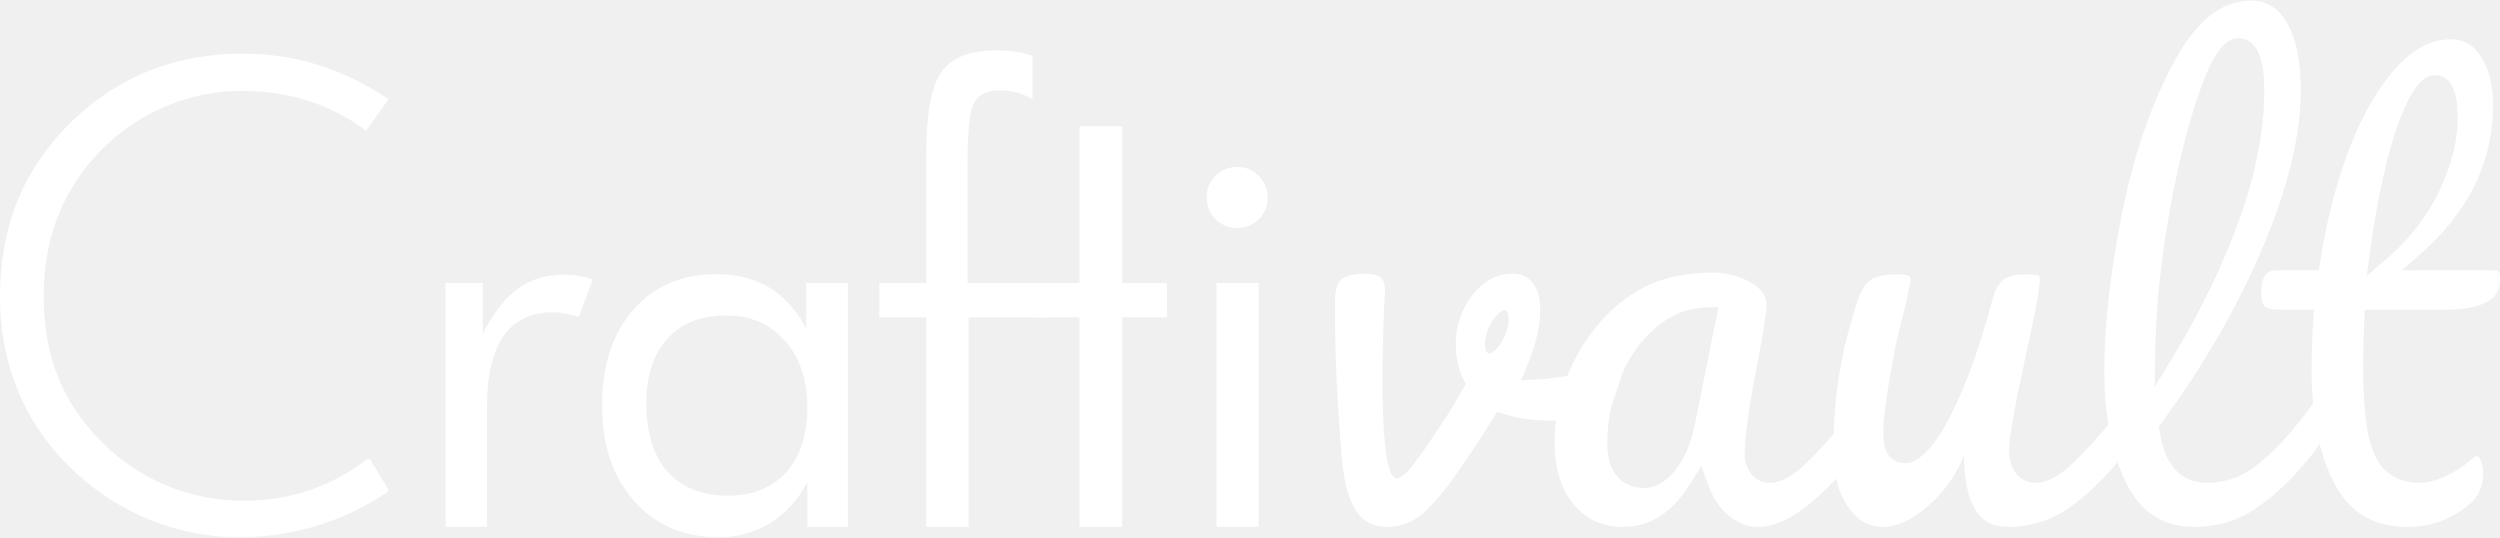
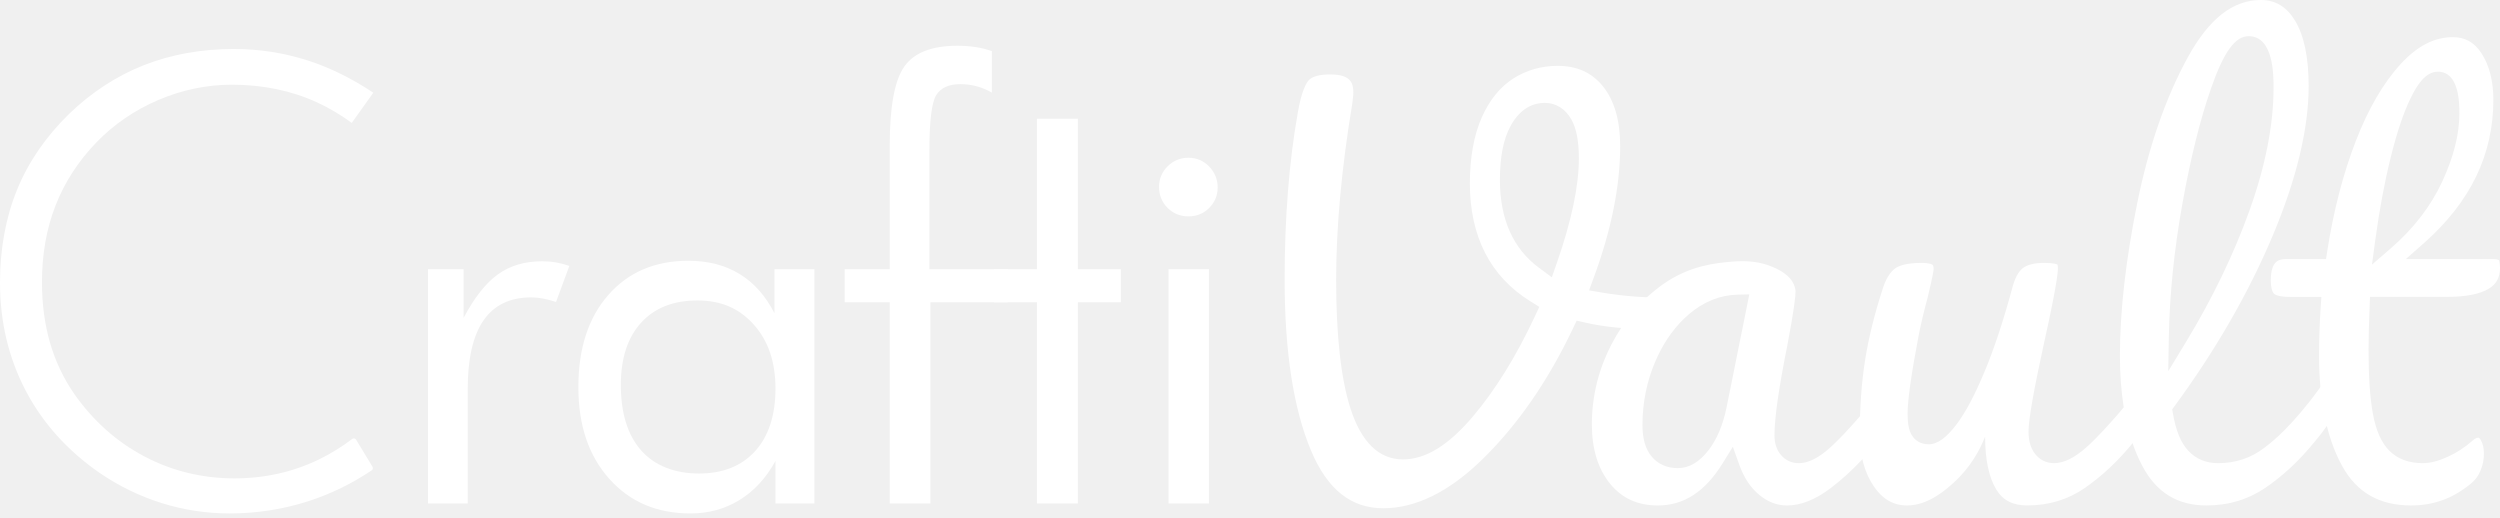
- <svg xmlns="http://www.w3.org/2000/svg" width="251" height="54" viewBox="0 0 251 54" fill="none">
-   <g clip-path="url(#clip0_130_33)">
-     <path d="M24.014 53.938C21.585 53.938 19.186 53.572 16.884 52.85C14.579 52.126 12.391 51.059 10.382 49.676C7.03 47.352 4.433 44.454 2.665 41.063C0.896 37.675 0 33.894 0 29.827C0 26.274 0.6 23.002 1.783 20.103C2.963 17.209 4.795 14.541 7.226 12.173C9.568 9.913 12.2 8.199 15.046 7.078C17.896 5.958 21.056 5.389 24.437 5.389C27.1 5.389 29.715 5.798 32.211 6.605C34.49 7.343 36.781 8.471 39.017 9.957L36.764 13.116C35.601 12.261 34.373 11.536 33.129 10.966C30.454 9.741 27.464 9.121 24.241 9.121C21.631 9.121 19.047 9.656 16.562 10.713C14.075 11.773 11.891 13.267 10.07 15.155C8.183 17.109 6.748 19.327 5.803 21.745C4.861 24.157 4.383 26.854 4.383 29.762C4.383 32.041 4.667 34.173 5.228 36.101C5.791 38.039 6.648 39.846 7.778 41.472C9.751 44.277 12.215 46.468 15.105 47.986C17.993 49.503 21.155 50.272 24.502 50.272C27.645 50.272 30.607 49.611 33.306 48.306C34.514 47.722 35.696 46.996 36.817 46.148C36.877 46.102 36.939 46.093 36.98 46.093C37.077 46.093 37.166 46.142 37.216 46.225L38.933 49.059C39.01 49.185 38.975 49.348 38.853 49.429C36.787 50.818 34.558 51.904 32.228 52.655C29.593 53.506 26.829 53.937 24.013 53.937L24.014 53.938Z" fill="white" />
-     <path d="M58.117 27.702C57.654 27.621 57.171 27.58 56.673 27.58C54.852 27.58 53.31 28.035 52.043 28.945C50.777 29.855 49.582 31.371 48.457 33.495V28.411H44.737V52.894H48.885V40.96C48.885 37.749 49.437 35.346 50.544 33.749C51.65 32.153 53.309 31.355 55.52 31.355C55.913 31.355 56.324 31.395 56.751 31.475C57.18 31.555 57.635 31.677 58.116 31.837L59.508 28.065C59.044 27.903 58.58 27.784 58.116 27.703L58.117 27.702Z" fill="white" />
-     <path d="M80.948 28.411V33.012C80.02 31.192 78.803 29.824 77.296 28.906C75.789 27.987 74.008 27.527 71.957 27.527C68.461 27.527 65.669 28.718 63.582 31.099C61.495 33.481 60.452 36.688 60.452 40.719C60.452 44.75 61.527 47.895 63.676 50.311C65.826 52.729 68.657 53.937 72.172 53.937C74.063 53.937 75.771 53.469 77.297 52.532C78.822 51.596 80.075 50.235 81.056 48.451V52.894H85.123V28.411H80.949H80.948ZM78.928 47.422C77.51 48.983 75.552 49.763 73.055 49.763C70.557 49.763 68.439 48.961 67.021 47.356C65.603 45.75 64.894 43.467 64.894 40.505C64.894 37.722 65.599 35.555 67.007 34.003C68.417 32.451 70.379 31.675 72.894 31.675C75.409 31.675 77.288 32.518 78.795 34.204C80.302 35.89 81.056 38.115 81.056 40.881C81.056 43.647 80.347 45.861 78.929 47.423L78.928 47.422Z" fill="white" />
-     <path d="M97.838 10.245C98.302 9.461 99.15 9.068 100.38 9.068C100.951 9.068 101.509 9.139 102.053 9.282C102.597 9.425 103.137 9.649 103.672 9.951V5.617C103.119 5.42 102.544 5.278 101.947 5.188C101.348 5.099 100.72 5.054 100.06 5.054C97.401 5.054 95.56 5.772 94.534 7.208C93.509 8.644 92.996 11.396 92.996 15.463V28.412H88.287V31.864H92.996V52.895H97.251V31.864H105.333V28.412H97.144V16.025C97.144 12.957 97.375 11.031 97.839 10.246L97.838 10.245Z" fill="white" />
-     <path d="M112.663 28.411V12.68H108.382V28.411H103.886V31.863H108.382V52.895H112.663V31.863H117.158V28.411H112.663Z" fill="white" />
-     <path d="M126.376 17.669C125.778 17.062 125.061 16.759 124.222 16.759C123.384 16.759 122.639 17.057 122.042 17.655C121.444 18.253 121.145 18.971 121.145 19.808C121.145 20.645 121.444 21.415 122.042 22.003C122.64 22.591 123.367 22.887 124.222 22.887C125.078 22.887 125.801 22.592 126.39 22.003C126.978 21.415 127.273 20.701 127.273 19.862C127.273 19.023 126.974 18.274 126.376 17.669ZM122.135 28.411V52.894H126.363V28.411H122.135Z" fill="white" />
-     <path d="M162.796 37.092C162.711 36.986 162.576 36.878 162.225 36.878C162.04 36.878 161.956 36.89 161.932 36.894L161.888 36.907L160.268 37.208C159.214 37.424 158.242 37.604 157.357 37.744C156.17 37.931 155.14 38.05 154.275 38.094L152.726 38.175L153.321 36.743C154.195 34.632 154.638 32.749 154.638 31.146C154.638 29.89 154.368 28.946 153.837 28.342C153.324 27.758 152.691 27.485 151.848 27.485C150.783 27.485 149.859 27.799 149.023 28.442C148.147 29.116 147.445 30.008 146.935 31.097C146.42 32.198 146.158 33.345 146.158 34.508C146.158 35.889 146.414 37.084 146.918 38.059L147.161 38.53L146.901 38.991C146.408 39.897 145.68 41.163 144.707 42.619C142.503 45.913 140.924 48.276 140.108 48.004C138.153 47.352 138.934 31.014 139.041 29.406C139.058 29.154 139.134 28.354 138.634 27.895C138.342 27.627 137.799 27.485 137.063 27.485C135.99 27.485 135.173 27.677 134.699 28.038C134.293 28.349 134.071 28.99 134.041 29.943V31.956C134.041 35.969 134.274 40.72 134.733 46.077C134.948 48.551 135.461 50.354 136.258 51.438C136.975 52.418 137.941 52.895 139.208 52.895C140.474 52.895 141.502 52.556 142.461 51.862C143.488 51.118 144.758 49.675 146.233 47.572C147.568 45.666 148.805 43.791 149.914 41.996L150.309 41.351L151.033 41.574C152.44 42.007 153.963 42.227 155.558 42.227C155.777 42.227 155.995 42.223 156.212 42.215C157.872 42.159 159.456 41.887 160.93 41.407C161.223 41.309 161.481 41.193 161.709 41.055L162.936 37.343C162.898 37.246 162.851 37.162 162.796 37.092ZM151.127 33.644C150.746 34.54 149.898 35.609 149.459 35.501C148.944 35.375 148.917 33.622 149.791 32.289C150.096 31.825 150.758 31.035 151.144 31.136C151.597 31.256 151.579 32.584 151.127 33.644Z" fill="white" />
-     <path d="M186.535 41.867C186.398 41.65 186.296 41.632 186.176 41.632C185.995 41.632 185.714 41.681 185.361 42.093C184.92 42.619 184.504 43.108 184.11 43.561C182.873 44.985 181.86 46.051 181.036 46.799C179.794 47.925 178.708 48.474 177.711 48.474C176.957 48.474 176.305 48.171 175.829 47.6C175.39 47.073 175.168 46.394 175.168 45.581C175.168 43.758 175.61 40.661 176.518 36.123C177.223 32.413 177.371 31.021 177.371 30.508C177.371 30.416 177.342 30.234 177.272 30.012C176.889 28.813 175.597 28.235 174.969 27.965C173.691 27.412 172.277 27.256 170.522 27.428C169.195 27.558 166.363 27.76 163.521 29.77C161.284 31.353 159.465 33.478 158.114 36.089C157.832 36.632 157.58 37.184 157.357 37.744C156.781 39.187 156.399 40.681 156.212 42.215C156.123 42.943 156.079 43.679 156.079 44.422C156.079 46.998 156.725 49.091 158.001 50.642C159.246 52.158 160.877 52.895 162.985 52.895C165.7 52.895 167.912 51.453 169.748 48.487L170.816 46.763L171.501 48.672C171.979 50.003 172.686 51.059 173.605 51.81C174.497 52.54 175.441 52.895 176.494 52.895C177.93 52.895 179.466 52.278 181.061 51.065C182.192 50.204 183.294 49.201 184.352 48.069C184.892 47.494 185.42 46.885 185.935 46.244L185.957 46.218C186.53 45.554 186.821 44.559 186.821 43.263C186.821 42.65 186.722 42.168 186.535 41.867ZM170.146 42.709C169.77 44.509 169.143 45.988 168.282 47.106C167.318 48.36 166.238 48.995 165.072 48.995C163.906 48.995 162.986 48.573 162.32 47.774C161.68 47.007 161.369 45.929 161.369 44.48C161.369 43.312 161.482 42.168 161.709 41.055C161.925 39.991 162.243 38.955 162.663 37.956C162.75 37.748 162.841 37.543 162.936 37.343C163.773 35.554 164.871 34.07 166.203 32.926C167.744 31.602 169.463 30.907 171.31 30.863L172.534 30.834L170.146 42.709Z" fill="white" />
-     <path d="M201.597 52.895C200.073 52.895 199.04 52.363 198.346 51.219C197.575 49.952 197.184 48.095 197.184 45.698C196.659 47.035 195.693 48.88 193.913 50.497C193.172 51.17 191.251 52.914 189.016 52.895C188.767 52.893 188.223 52.885 187.587 52.636C186.814 52.333 186.144 51.762 185.562 50.913C184.579 49.483 184.081 47.65 184.081 45.467C184.081 42.632 184.272 40.002 184.649 37.65C185.025 35.296 185.656 32.762 186.525 30.119C186.842 29.168 187.268 28.491 187.792 28.113C188.151 27.855 188.917 27.544 190.524 27.544C191.437 27.544 191.669 27.726 191.671 27.728C191.703 27.755 191.806 27.84 191.806 28.19C191.804 28.28 191.75 28.773 191.199 31.079C190.811 32.514 190.495 33.839 190.26 35.013C189.466 39.176 189.081 41.891 189.081 43.322C189.081 44.337 189.216 45.038 189.507 45.53C189.875 46.157 190.504 46.503 191.278 46.503C192.204 46.503 193.144 45.826 194.234 44.373C195.162 43.136 196.111 41.342 197.137 38.888C198.135 36.502 199.115 33.534 200.049 30.068C200.302 29.121 200.665 28.456 201.13 28.089C201.588 27.728 202.35 27.545 203.395 27.545C204.439 27.545 204.709 27.702 204.74 27.721C204.738 27.721 204.793 27.807 204.793 28.074C204.793 28.685 204.546 30.521 203.366 35.805C202.258 40.871 201.719 43.935 201.719 45.178C201.719 46.129 201.943 46.905 202.383 47.482C202.878 48.132 203.569 48.476 204.378 48.476C205.41 48.476 206.523 47.93 207.783 46.807C208.892 45.82 210.318 44.279 212.145 42.096C212.499 41.684 212.779 41.635 212.959 41.635C213.079 41.635 213.182 41.653 213.318 41.871C213.505 42.171 213.604 42.653 213.604 43.266C213.604 44.562 213.313 45.557 212.741 46.22L212.721 46.243C211.126 48.21 209.39 49.844 207.564 51.097C205.826 52.291 203.818 52.897 201.596 52.897L201.597 52.895Z" fill="white" />
-     <path d="M234.042 40.527C233.876 40.32 233.501 40.038 232.547 40.078C232.438 40.233 232.331 40.383 232.227 40.526C231.75 41.19 231.338 41.722 231.044 42.096C228.5 45.318 226.796 46.541 226.306 46.912C224.939 47.948 223.336 48.474 221.54 48.474C220.253 48.474 219.19 48.025 218.384 47.141C217.628 46.315 217.113 45.044 216.807 43.253L216.737 42.844L216.983 42.51C221.286 36.648 224.739 30.648 227.248 24.678C229.736 18.76 230.998 13.503 230.998 9.056C230.998 6.048 230.511 3.734 229.551 2.179C228.67 0.755 227.51 0.062 226.005 0.062C223.078 0.062 220.581 2.02 218.369 6.048C216.051 10.271 214.271 15.405 213.078 21.308C211.879 27.247 211.272 32.604 211.272 37.233C211.272 39.186 211.407 40.994 211.675 42.652C211.894 44.002 212.201 45.251 212.596 46.396C212.889 47.247 213.232 48.041 213.621 48.775C215.092 51.547 217.285 52.895 220.323 52.895C222.587 52.895 224.637 52.287 226.415 51.09C228.277 49.836 230.03 48.204 231.622 46.24L231.642 46.218C232.122 45.657 232.543 45.109 232.899 44.587C234.153 42.747 234.605 41.224 234.042 40.527ZM216.388 35.245C216.465 30.845 216.939 26.19 217.794 21.407C218.65 16.624 219.657 12.556 220.791 9.313C222.129 5.481 223.308 3.845 224.729 3.845C227.331 3.845 227.331 7.898 227.331 9.229C227.331 13.075 226.493 17.369 224.839 21.995C223.202 26.576 220.969 31.21 218.203 35.77L216.324 38.865L216.388 35.245Z" fill="white" />
-     <path d="M250.876 27.253C250.83 27.216 250.646 27.138 250.239 27.138H241.163L243.097 25.427C245.499 23.302 247.323 20.967 248.516 18.488C249.702 16.024 250.304 13.339 250.304 10.505C250.304 8.543 249.889 6.909 249.07 5.646C248.318 4.487 247.363 3.946 246.065 3.946C244.13 3.946 242.346 4.867 240.611 6.76C238.79 8.747 237.206 11.472 235.904 14.857C234.582 18.292 233.586 22.145 232.943 26.309L232.814 27.138H228.672C227.882 27.138 227.04 27.313 227.04 29.406C227.04 30.051 227.161 30.531 227.38 30.761C227.433 30.816 227.762 31.095 229.019 31.095H232.326L232.256 32.138C232.143 33.848 232.084 35.562 232.084 37.233C232.084 38.382 232.132 39.481 232.227 40.526C232.359 41.982 232.583 43.337 232.899 44.587C233.294 46.157 233.833 47.561 234.514 48.79C236.041 51.552 238.398 52.895 241.716 52.895C244.054 52.895 246.088 52.152 247.934 50.625L247.946 50.616C248.4 50.253 248.731 49.811 248.959 49.264C249.197 48.691 249.318 48.096 249.318 47.495C249.318 46.932 249.213 46.458 249.007 46.086C248.904 45.9 248.811 45.806 248.732 45.806C248.517 45.806 248.278 45.984 248.106 46.139C247.34 46.82 246.477 47.381 245.542 47.806C244.554 48.255 243.7 48.474 242.933 48.474C241.471 48.474 240.292 48.035 239.43 47.173C238.603 46.346 238.04 45.079 237.711 43.296C237.411 41.679 237.259 39.424 237.259 36.595C237.259 35.492 237.298 33.957 237.376 32.033L237.414 31.095H245.427C247.417 31.095 248.899 30.806 249.83 30.238C250.629 29.75 251 29.063 251 28.072C251 27.479 250.894 27.283 250.876 27.253ZM239.573 26.03L237.616 27.721L237.963 25.159C238.391 22.012 238.934 19.1 239.578 16.503C240.231 13.873 240.937 11.778 241.679 10.276C242.303 9.01 243.188 7.556 244.499 7.556C246.753 7.556 246.753 10.867 246.753 11.955C246.753 14.098 246.147 16.489 244.952 19.064C243.758 21.632 241.948 23.976 239.573 26.03Z" fill="white" />
-   </g>
-   <defs>
-     <clipPath id="clip0_130_33">
-       <rect width="251" height="53.875" fill="white" transform="translate(0 0.0622787)" />
-     </clipPath>
-   </defs>
+ <svg xmlns="http://www.w3.org/2000/svg" width="251" height="52" viewBox="0 0 251 52" fill="none">
+   <path d="M23.067 51.55C20.734 51.55 18.429 51.199 16.218 50.506C14.004 49.81 11.902 48.785 9.972 47.458C6.753 45.226 4.259 42.442 2.56 39.185C0.861 35.928 0 32.297 0 28.391C0 24.977 0.576 21.836 1.713 19.05C2.847 16.27 4.606 13.708 6.94 11.433C9.19 9.262 11.718 7.615 14.453 6.54C17.19 5.464 20.225 4.918 23.474 4.918C26.032 4.918 28.544 5.311 30.941 6.086C33.131 6.795 35.33 7.878 37.479 9.306L35.316 12.34C34.198 11.519 33.019 10.822 31.825 10.275C29.256 9.099 26.383 8.503 23.287 8.503C20.78 8.503 18.299 9.017 15.911 10.032C13.522 11.049 11.425 12.485 9.676 14.298C7.863 16.175 6.484 18.306 5.578 20.628C4.672 22.945 4.213 25.536 4.213 28.329C4.213 30.518 4.486 32.567 5.024 34.419C5.564 36.281 6.389 38.016 7.474 39.577C9.369 42.272 11.737 44.376 14.512 45.834C17.286 47.292 20.324 48.03 23.539 48.03C26.557 48.03 29.402 47.395 31.996 46.141C33.157 45.581 34.291 44.883 35.368 44.069C35.426 44.025 35.486 44.016 35.526 44.016C35.619 44.016 35.704 44.063 35.752 44.143L37.401 46.865C37.474 46.986 37.441 47.142 37.324 47.22C35.34 48.553 33.199 49.596 30.96 50.319C28.429 51.136 25.774 51.55 23.07 51.55H23.067Z" fill="white" />
+   <path d="M55.825 26.349C55.38 26.271 54.917 26.232 54.437 26.232C52.689 26.232 51.207 26.669 49.991 27.544C48.775 28.417 47.627 29.874 46.547 31.913V27.029H42.974V50.547H46.958V39.084C46.958 35.999 47.489 33.691 48.551 32.157C49.614 30.624 51.207 29.857 53.332 29.857C53.71 29.857 54.104 29.896 54.515 29.972C54.927 30.049 55.363 30.166 55.826 30.32L57.163 26.696C56.717 26.542 56.272 26.426 55.826 26.349H55.825Z" fill="white" />
+   <path d="M77.756 27.03V31.45C76.864 29.702 75.695 28.387 74.248 27.505C72.8 26.622 71.09 26.181 69.121 26.181C65.763 26.181 63.081 27.325 61.076 29.612C59.071 31.899 58.069 34.98 58.069 38.852C58.069 42.725 59.101 45.746 61.166 48.067C63.231 50.39 65.951 51.549 69.326 51.549C71.142 51.549 72.783 51.1 74.248 50.2C75.714 49.3 76.917 47.995 77.859 46.28V50.547H81.766V27.029H77.757L77.756 27.03ZM75.815 45.292C74.453 46.791 72.572 47.541 70.173 47.541C67.774 47.541 65.739 46.77 64.377 45.229C63.015 43.686 62.333 41.492 62.333 38.648C62.333 35.975 63.01 33.892 64.363 32.402C65.717 30.912 67.602 30.167 70.017 30.167C72.433 30.167 74.237 30.976 75.686 32.596C77.133 34.215 77.858 36.352 77.858 39.009C77.858 41.666 77.177 43.794 75.814 45.293L75.815 45.292Z" fill="white" />
+   <path d="M93.98 9.58C94.426 8.826 95.241 8.449 96.422 8.449C96.971 8.449 97.506 8.517 98.028 8.654C98.551 8.791 99.069 9.006 99.583 9.296V5.133C99.051 4.944 98.5 4.807 97.926 4.722C97.351 4.636 96.747 4.593 96.114 4.593C93.56 4.593 91.792 5.284 90.806 6.663C89.821 8.042 89.329 10.685 89.329 14.592V27.03H84.805V30.346H89.329V50.547H93.415V30.346H101.179V27.03H93.313V15.132C93.313 12.184 93.535 10.334 93.98 9.58Z" fill="white" />
+   <path d="M108.22 27.03V11.92H104.108V27.03H99.79V30.346H104.108V50.547H108.22V30.346H112.538V27.03H108.22Z" fill="white" />
+   <path d="M121.392 16.711C120.818 16.129 120.128 15.838 119.323 15.838C118.517 15.838 117.801 16.125 117.228 16.699C116.654 17.273 116.367 17.963 116.367 18.768C116.367 19.572 116.654 20.31 117.228 20.876C117.801 21.441 118.5 21.724 119.323 21.724C120.146 21.724 120.839 21.441 121.404 20.876C121.97 20.31 122.253 19.625 122.253 18.819C122.253 18.014 121.965 17.294 121.391 16.712L121.392 16.711ZM117.319 27.03V50.547H121.38V27.03H117.319Z" fill="white" />
+   <path d="M189.078 40.156C188.946 39.947 188.848 39.93 188.733 39.93C188.559 39.93 188.29 39.977 187.95 40.373C187.527 40.878 187.127 41.347 186.749 41.783C185.56 43.152 184.586 44.175 183.796 44.893C182.603 45.976 181.559 46.502 180.601 46.502C179.877 46.502 179.251 46.211 178.793 45.663C178.372 45.157 178.158 44.505 178.158 43.724C178.158 41.973 178.583 38.997 179.455 34.638C180.132 31.075 180.274 29.737 180.274 29.245C180.274 29.156 180.246 28.981 180.179 28.768C179.812 27.616 178.571 27.061 177.968 26.801C176.74 26.271 175.382 26.12 173.697 26.286C172.422 26.411 169.702 26.605 166.971 28.536C164.823 30.056 163.076 32.098 161.777 34.605C161.507 35.128 161.265 35.658 161.051 36.196C160.497 37.582 160.129 39.017 159.95 40.49C159.866 41.189 159.822 41.896 159.822 42.61C159.822 45.084 160.443 47.094 161.668 48.584C162.865 50.041 164.431 50.749 166.456 50.749C169.064 50.749 171.188 49.364 172.952 46.516L173.977 44.859L174.636 46.694C175.094 47.972 175.774 48.986 176.657 49.708C177.513 50.408 178.42 50.749 179.431 50.749C180.81 50.749 182.286 50.156 183.819 48.991C184.906 48.164 185.963 47.201 186.98 46.114C187.499 45.561 188.006 44.977 188.501 44.361L188.522 44.336C189.073 43.698 189.352 42.742 189.352 41.496C189.352 40.908 189.257 40.445 189.078 40.156ZM173.335 40.964C172.973 42.693 172.371 44.113 171.545 45.187C170.619 46.391 169.581 47.001 168.462 47.001C167.342 47.001 166.458 46.595 165.819 45.828C165.203 45.092 164.904 44.056 164.904 42.664C164.904 41.542 165.013 40.443 165.231 39.374C165.438 38.352 165.744 37.356 166.148 36.397C166.231 36.198 166.319 36 166.41 35.808C167.215 34.089 168.269 32.664 169.548 31.565C171.029 30.293 172.679 29.626 174.454 29.583L175.63 29.555L173.336 40.962L173.335 40.964Z" fill="white" />
+   <path d="M203.546 50.748C202.083 50.748 201.09 50.236 200.422 49.139C199.681 47.921 199.306 46.137 199.306 43.836C198.801 45.12 197.874 46.892 196.164 48.445C195.452 49.092 193.607 50.767 191.46 50.748C191.22 50.746 190.697 50.739 190.086 50.499C189.344 50.208 188.7 49.659 188.141 48.844C187.197 47.471 186.719 45.71 186.719 43.612C186.719 40.888 186.903 38.362 187.263 36.103C187.624 33.842 188.231 31.408 189.066 28.868C189.37 27.955 189.78 27.305 190.283 26.942C190.628 26.692 191.363 26.396 192.907 26.396C193.785 26.396 194.007 26.571 194.009 26.572C194.039 26.597 194.14 26.679 194.14 27.015C194.137 27.103 194.085 27.576 193.556 29.791C193.183 31.169 192.88 32.44 192.654 33.57C191.892 37.568 191.522 40.176 191.522 41.551C191.522 42.525 191.652 43.2 191.932 43.671C192.285 44.273 192.889 44.606 193.632 44.606C194.522 44.606 195.425 43.955 196.472 42.559C197.363 41.372 198.275 39.648 199.26 37.29C200.218 34.998 201.16 32.148 202.058 28.819C202.3 27.908 202.649 27.27 203.096 26.917C203.536 26.571 204.269 26.395 205.271 26.395C206.274 26.395 206.534 26.546 206.564 26.564C206.562 26.564 206.615 26.646 206.615 26.904C206.615 27.49 206.377 29.255 205.245 34.328C204.18 39.195 203.664 42.138 203.664 43.332C203.664 44.245 203.878 44.99 204.302 45.545C204.776 46.168 205.44 46.499 206.218 46.499C207.208 46.499 208.278 45.975 209.488 44.896C210.553 43.947 211.923 42.467 213.678 40.37C214.017 39.974 214.288 39.927 214.461 39.927C214.576 39.927 214.674 39.944 214.806 40.154C214.986 40.441 215.08 40.905 215.08 41.493C215.08 42.739 214.801 43.695 214.251 44.332L214.232 44.354C212.699 46.243 211.033 47.812 209.279 49.016C207.61 50.163 205.681 50.745 203.546 50.745V50.748Z" fill="white" />
+   <path d="M234.712 38.868C234.552 38.67 234.191 38.398 233.275 38.436C233.17 38.586 233.068 38.729 232.968 38.867C232.51 39.505 232.115 40.016 231.832 40.376C229.387 43.471 227.751 44.646 227.28 45.002C225.967 45.996 224.427 46.502 222.703 46.502C221.466 46.502 220.445 46.07 219.672 45.222C218.945 44.429 218.45 43.207 218.157 41.487L218.09 41.096L218.326 40.775C222.458 35.143 225.776 29.38 228.187 23.646C230.577 17.961 231.789 12.912 231.789 8.64C231.789 5.751 231.321 3.527 230.398 2.033C229.552 0.664 228.438 0 226.992 0C224.181 0 221.782 1.881 219.657 5.75C217.43 9.806 215.72 14.738 214.575 20.408C213.423 26.112 212.839 31.257 212.839 35.704C212.839 37.58 212.969 39.317 213.226 40.91C213.436 42.207 213.731 43.406 214.111 44.506C214.393 45.323 214.721 46.086 215.096 46.791C216.509 49.453 218.615 50.748 221.533 50.748C223.708 50.748 225.677 50.164 227.385 49.014C229.174 47.809 230.858 46.242 232.387 44.356L232.405 44.335C232.867 43.796 233.271 43.27 233.613 42.768C234.817 41.001 235.252 39.537 234.711 38.868H234.712ZM217.754 33.794C217.828 29.569 218.283 25.097 219.104 20.502C219.926 15.908 220.894 11.999 221.983 8.886C223.269 5.204 224.401 3.633 225.766 3.633C228.265 3.633 228.265 7.527 228.265 8.805C228.265 12.498 227.459 16.624 225.871 21.067C224.298 25.468 222.153 29.919 219.496 34.298L217.691 37.272L217.752 33.794H217.754Z" fill="white" />
+   <path d="M250.881 26.118C250.838 26.082 250.661 26.008 250.269 26.008H241.552L243.41 24.364C245.717 22.322 247.469 20.08 248.616 17.699C249.755 15.332 250.334 12.752 250.334 10.031C250.334 8.147 249.935 6.577 249.149 5.364C248.426 4.251 247.509 3.731 246.262 3.731C244.403 3.731 242.69 4.616 241.023 6.434C239.274 8.342 237.753 10.96 236.502 14.211C235.231 17.511 234.275 21.212 233.657 25.212L233.534 26.009H229.554C228.796 26.009 227.987 26.177 227.987 28.188C227.987 28.807 228.103 29.268 228.313 29.488C228.365 29.541 228.68 29.809 229.888 29.809H233.065L232.998 30.811C232.889 32.454 232.833 34.1 232.833 35.705C232.833 36.809 232.878 37.864 232.97 38.868C233.097 40.267 233.311 41.569 233.615 42.769C233.994 44.277 234.512 45.626 235.166 46.805C236.633 49.459 238.897 50.748 242.084 50.748C244.33 50.748 246.284 50.035 248.057 48.568L248.068 48.558C248.504 48.21 248.822 47.785 249.041 47.26C249.27 46.709 249.385 46.138 249.385 45.56C249.385 45.02 249.284 44.565 249.087 44.207C248.987 44.029 248.898 43.938 248.822 43.938C248.616 43.938 248.386 44.109 248.221 44.258C247.485 44.911 246.657 45.45 245.758 45.859C244.81 46.291 243.99 46.501 243.252 46.501C241.848 46.501 240.714 46.08 239.888 45.251C239.093 44.457 238.552 43.239 238.236 41.526C237.948 39.973 237.802 37.808 237.802 35.09C237.802 34.03 237.839 32.556 237.914 30.708L237.95 29.807H245.647C247.559 29.807 248.983 29.53 249.877 28.983C250.643 28.515 251 27.855 251 26.904C251 26.334 250.898 26.145 250.88 26.117L250.881 26.118ZM240.025 24.942L238.145 26.568L238.478 24.106C238.889 21.083 239.41 18.286 240.03 15.791C240.656 13.265 241.335 11.252 242.048 9.81C242.647 8.594 243.497 7.198 244.756 7.198C246.921 7.198 246.921 10.378 246.921 11.423C246.921 13.481 246.339 15.778 245.191 18.251C244.044 20.719 242.306 22.97 240.025 24.942Z" fill="white" />
+   <path d="M138.868 51.028C135.637 51.028 133.27 49.137 131.631 45.248C129.87 41.07 128.977 35.298 128.977 28.092C128.977 21.868 129.424 16.207 130.306 11.271C130.677 9.124 131.146 8.341 131.391 8.065C131.736 7.679 132.476 7.473 133.53 7.473C135.693 7.473 135.874 8.392 135.874 9.332C135.874 9.423 135.861 9.675 135.778 10.343C134.697 16.838 134.149 22.809 134.149 28.091C134.149 33.69 134.631 38.032 135.582 40.995C136.673 44.399 138.45 46.124 140.862 46.124C143.126 46.124 145.422 44.714 147.88 41.814C150.133 39.155 152.222 35.781 154.091 31.787L154.547 30.811L153.633 30.242C151.639 29.001 150.118 27.374 149.112 25.409C148.092 23.418 147.574 21.075 147.574 18.443C147.574 15.811 147.983 13.535 148.788 11.745C149.566 10.015 150.628 8.714 151.944 7.878C153.266 7.038 154.761 6.612 156.387 6.612C158.32 6.612 159.803 7.277 160.918 8.645C162.079 10.068 162.666 12.095 162.666 14.67C162.666 18.639 161.785 23.052 160.046 27.782L159.542 29.153L160.982 29.398C162.944 29.731 165.208 29.899 167.709 29.899C168.264 29.899 168.574 30.006 168.678 30.105C168.771 30.193 168.866 30.326 168.866 30.626C168.866 31.29 168.677 31.858 168.286 32.362C167.959 32.784 167.406 33.001 166.595 33.025C166.251 33.034 165.901 33.038 165.562 33.038C163.221 33.038 161.095 32.826 159.244 32.408L158.298 32.194L157.88 33.07C155.401 38.272 152.374 42.645 148.882 46.067C145.522 49.361 142.153 51.03 138.87 51.03L138.868 51.028ZM155.094 10.328C154.099 10.328 152.695 10.734 151.653 12.664C150.938 13.987 150.591 15.753 150.591 18.065C150.591 21.976 151.898 24.933 154.475 26.855L155.803 27.845L156.347 26.281C157.787 22.147 158.518 18.657 158.518 15.909C158.518 14.172 158.272 12.892 157.769 11.998C157.161 10.921 156.21 10.328 155.094 10.328Z" fill="white" />
</svg>
